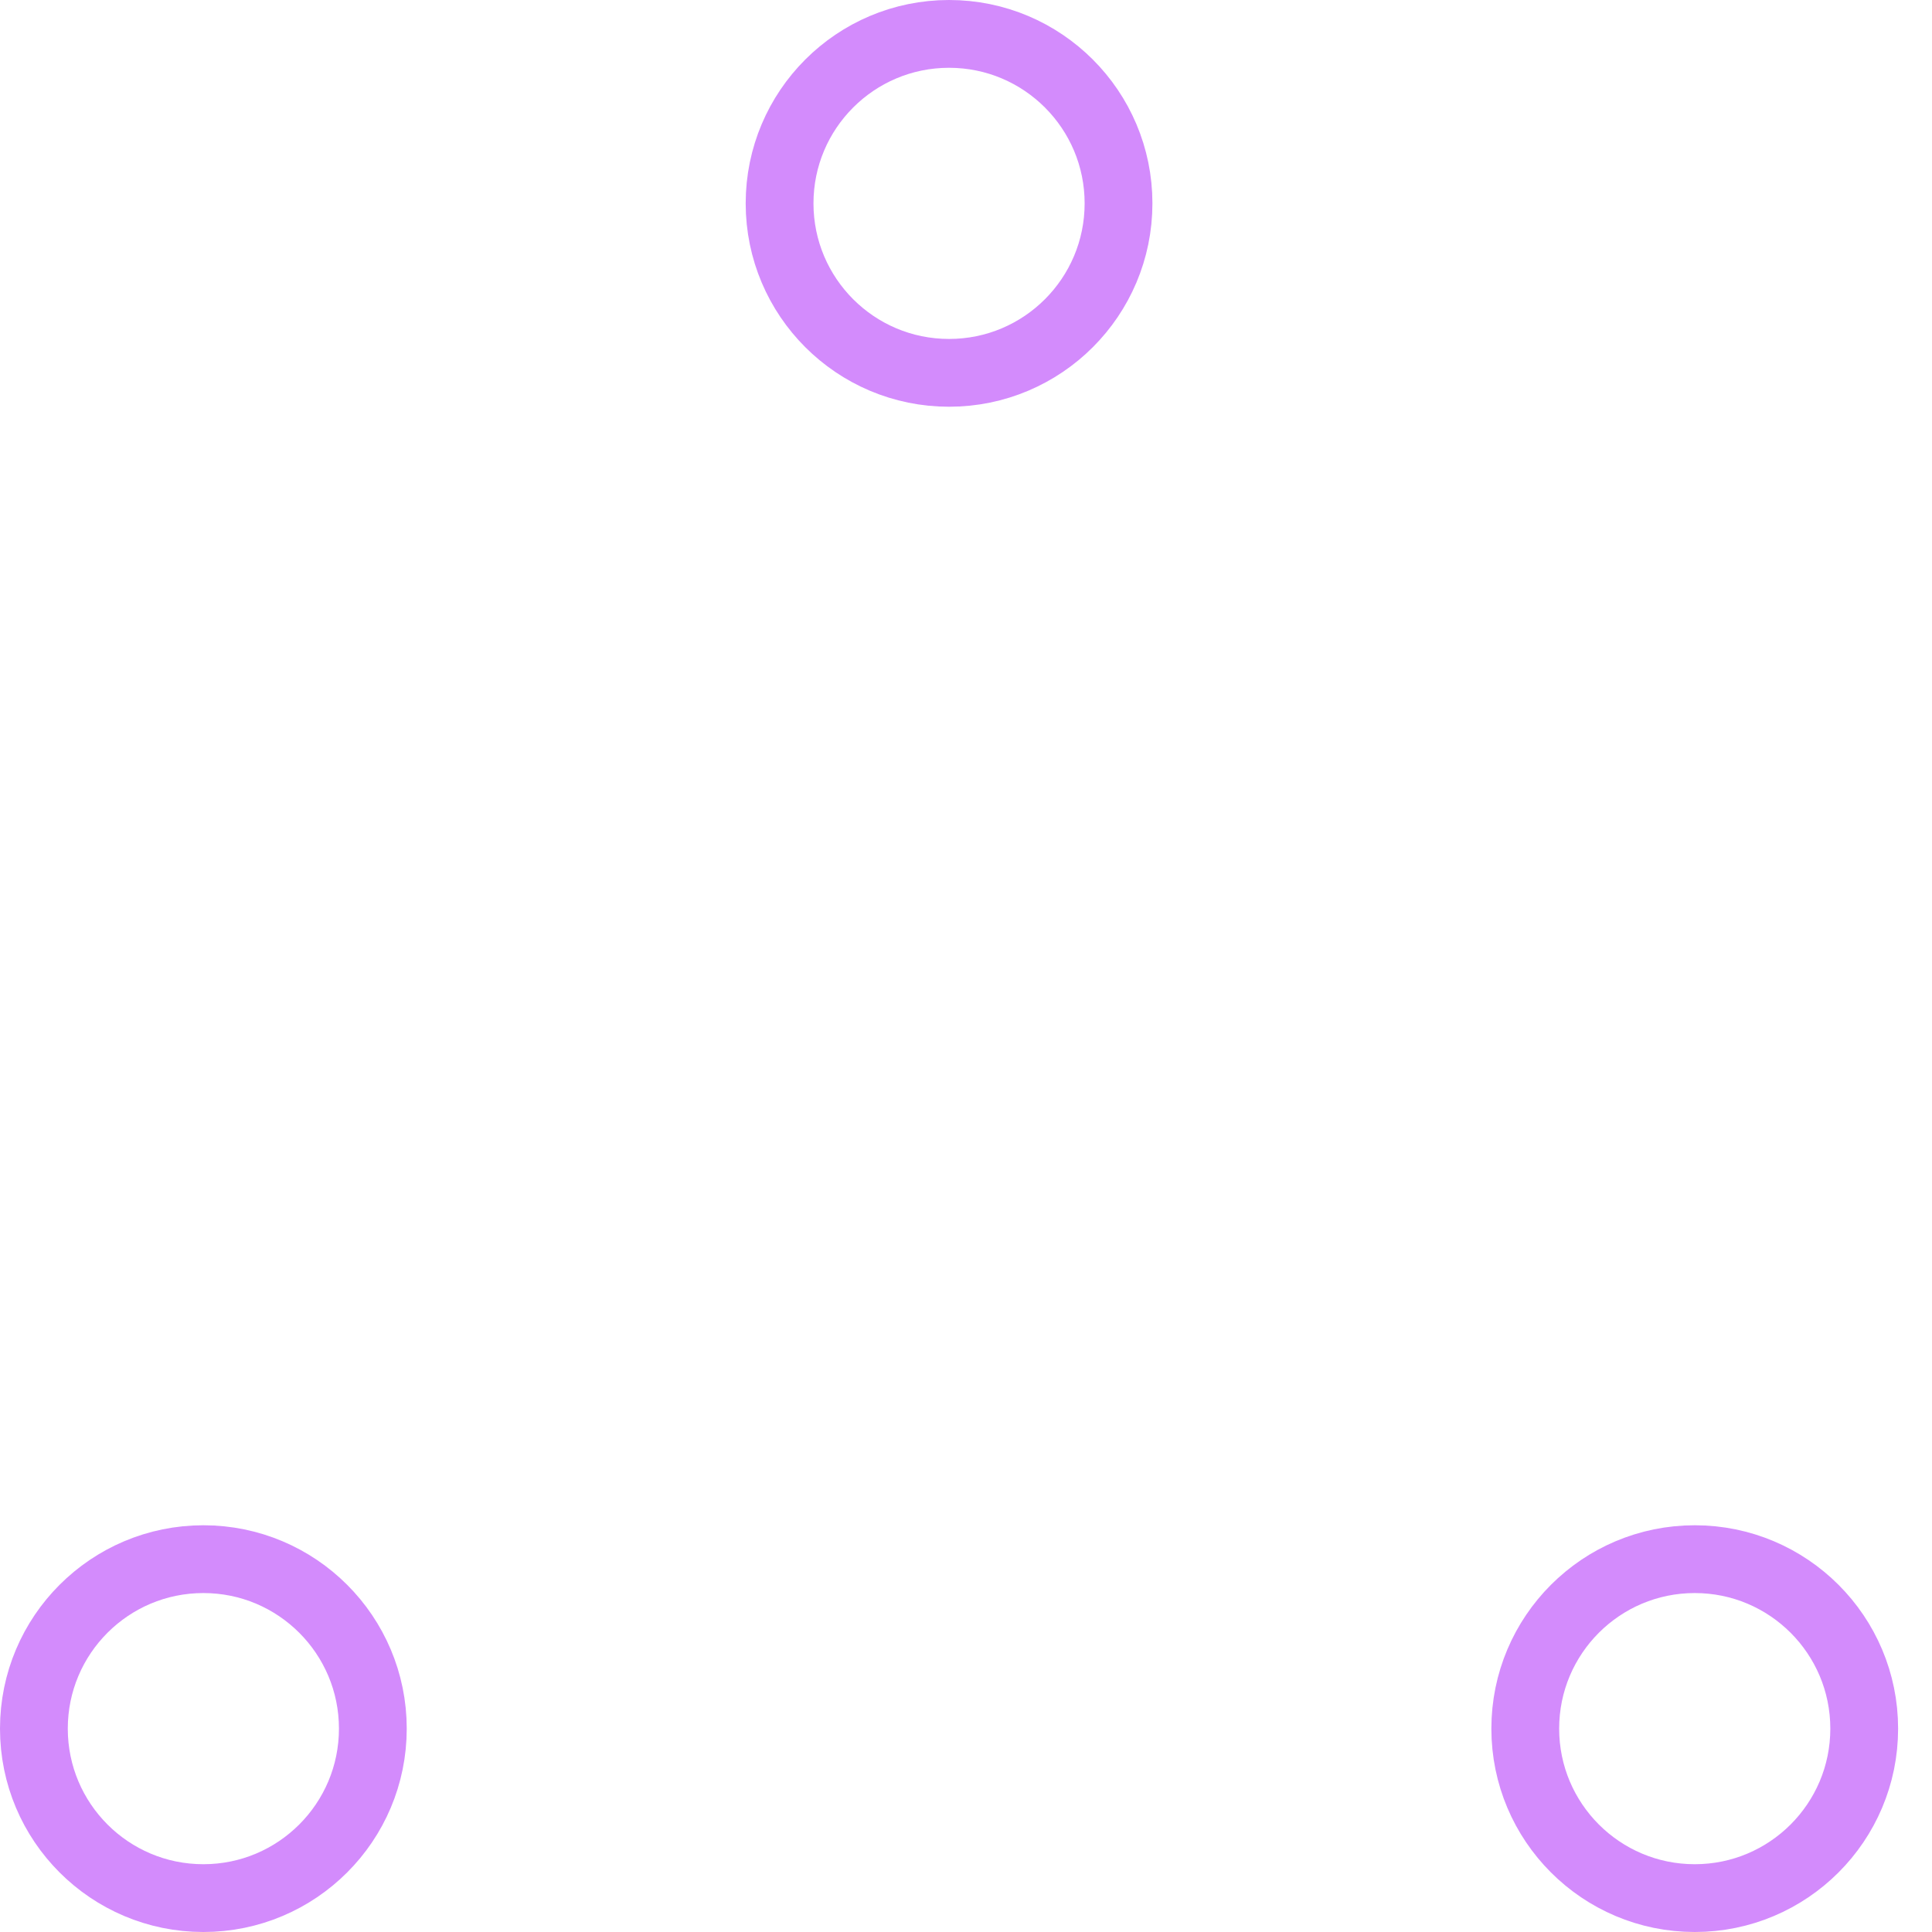
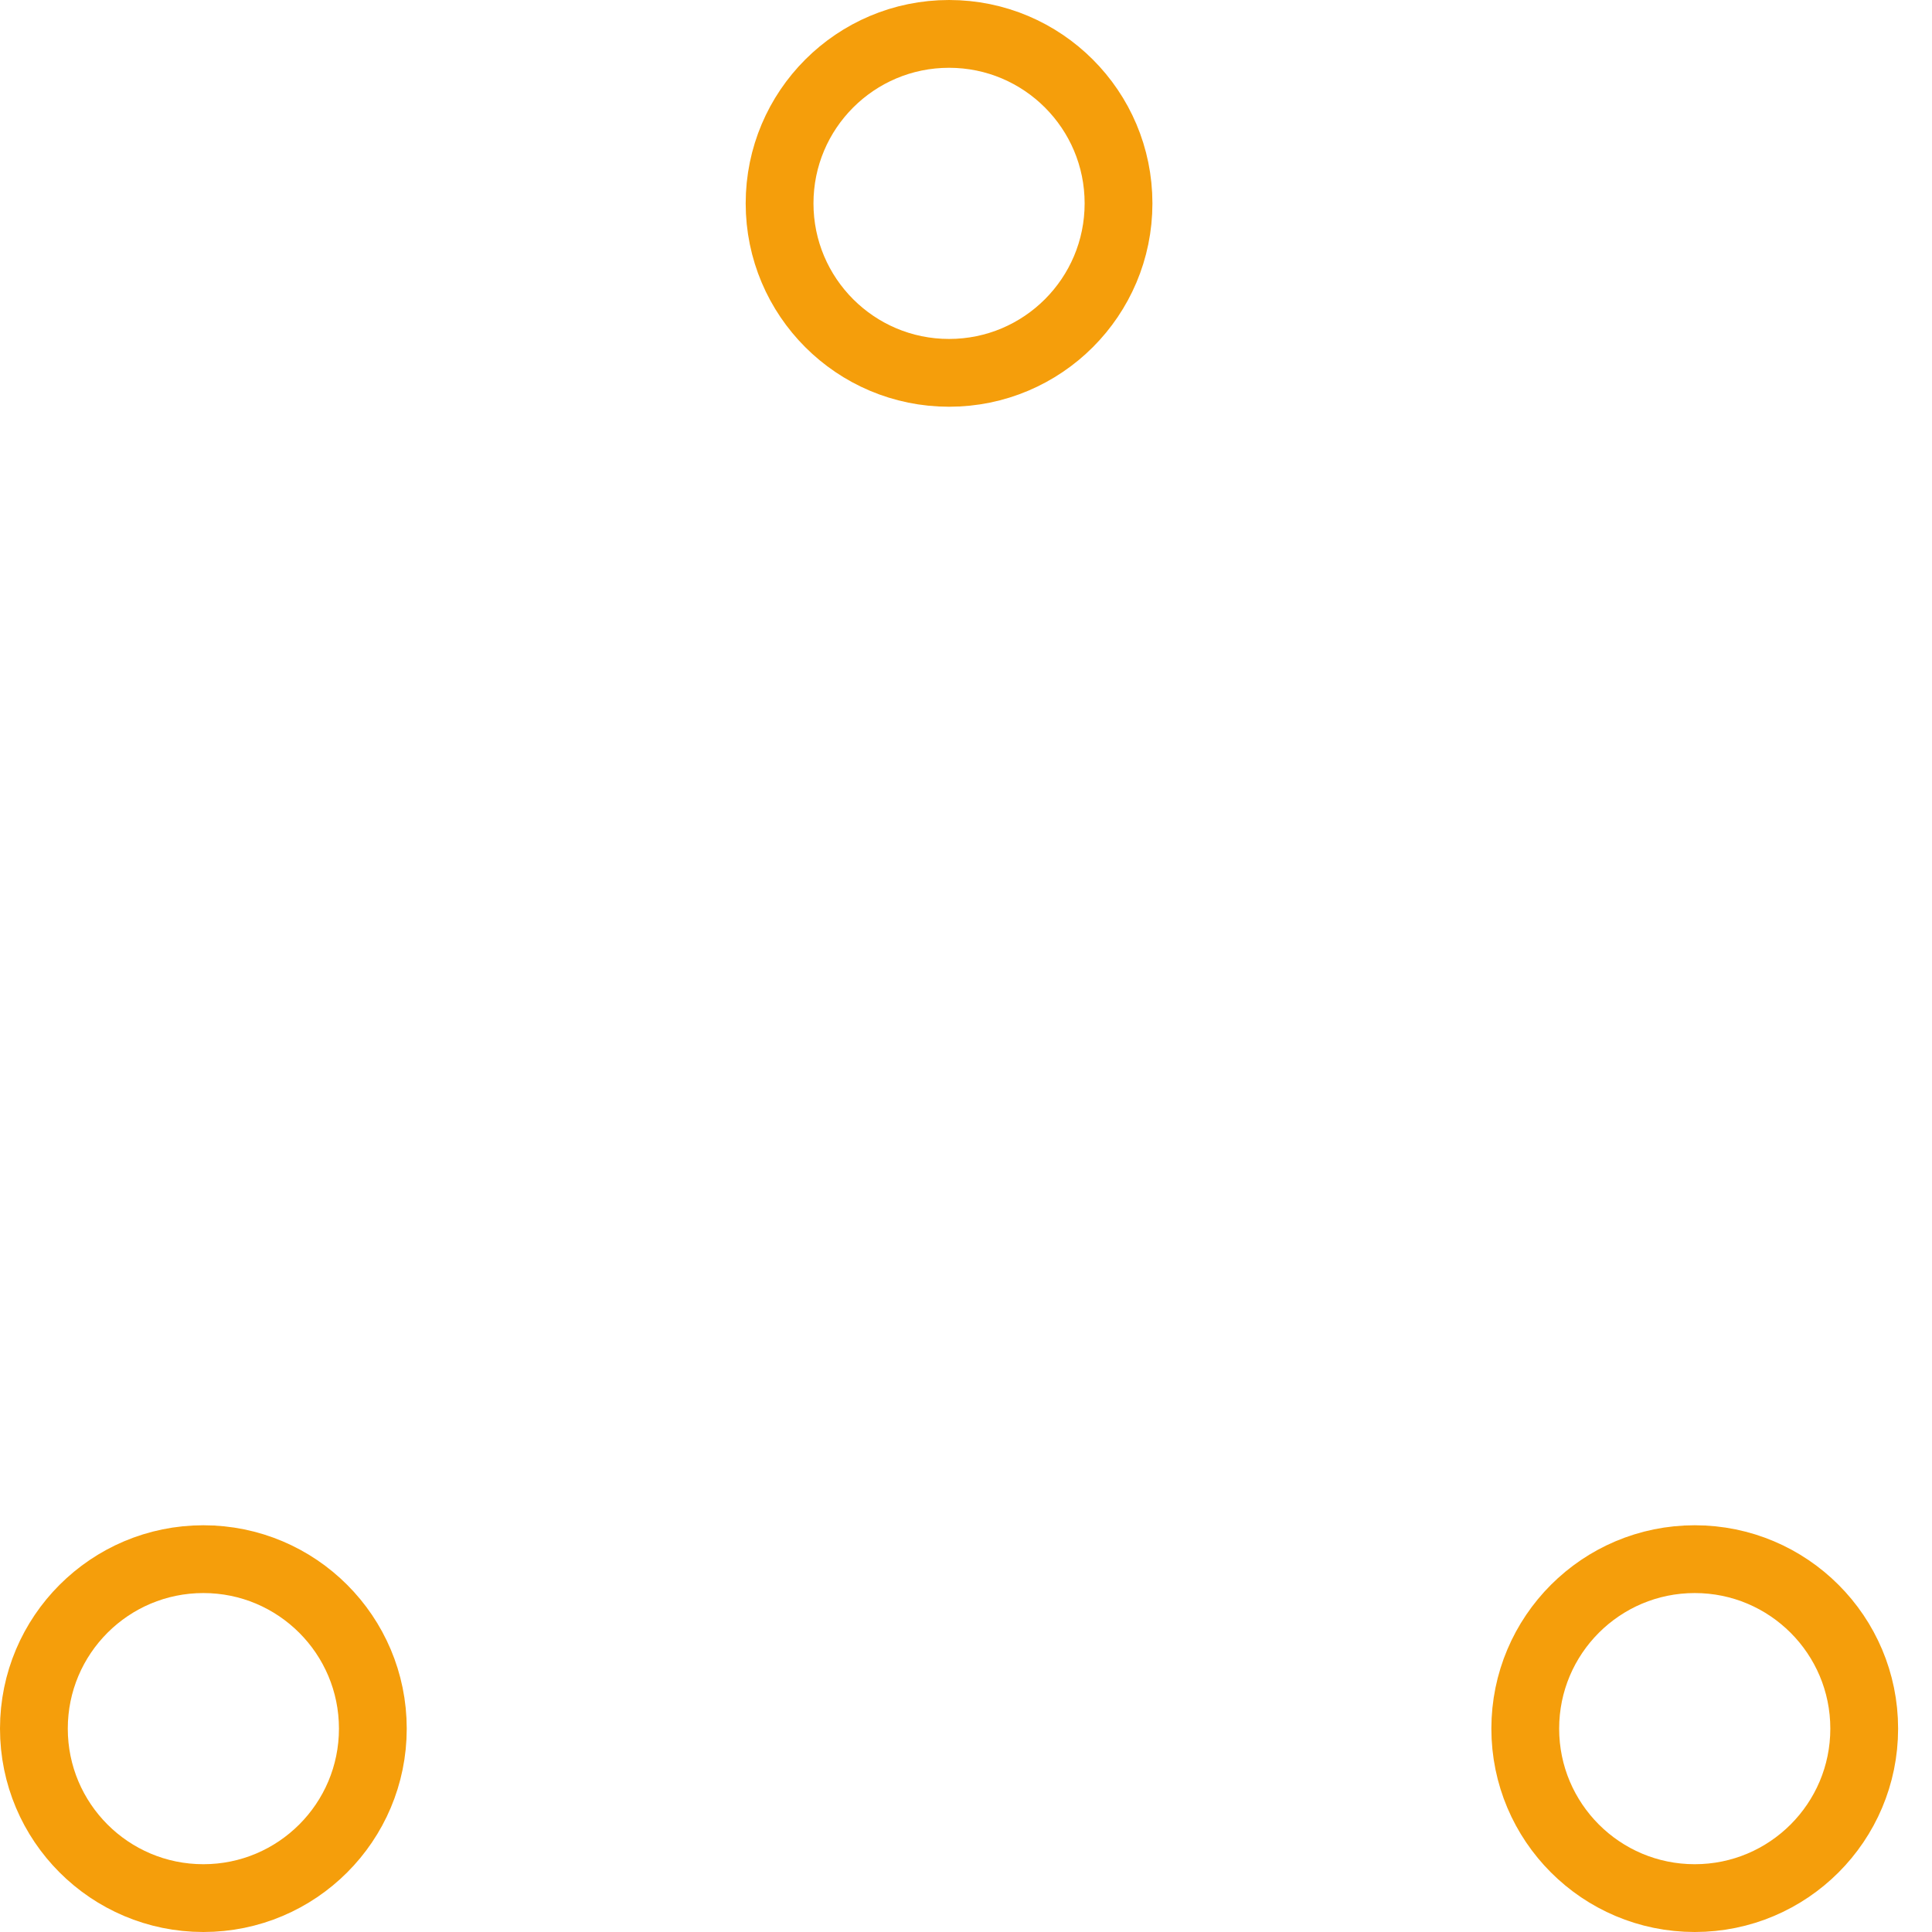
- <svg xmlns="http://www.w3.org/2000/svg" width="80" height="80" viewBox="0 0 57 57" stroke="#d38bfc">
+ <svg xmlns="http://www.w3.org/2000/svg" width="80" height="80" viewBox="0 0 57 57" stroke="#f59e0b">
  <g fill="none" fill-rule="evenodd">
    <g transform="translate(1 1)" stroke-width="2">
      <circle cx="5" cy="50" r="5">
        <animate attributeName="cy" begin="0s" dur="2.2s" values="50;5;50;50" calcMode="linear" repeatCount="indefinite" />
        <animate attributeName="cx" begin="0s" dur="2.2s" values="5;27;49;5" calcMode="linear" repeatCount="indefinite" />
      </circle>
      <circle cx="27" cy="5" r="5">
        <animate attributeName="cy" begin="0s" dur="2.2s" from="5" to="5" values="5;50;50;5" calcMode="linear" repeatCount="indefinite" />
        <animate attributeName="cx" begin="0s" dur="2.2s" from="27" to="27" values="27;49;5;27" calcMode="linear" repeatCount="indefinite" />
      </circle>
      <circle cx="49" cy="50" r="5">
        <animate attributeName="cy" begin="0s" dur="2.2s" values="50;50;5;50" calcMode="linear" repeatCount="indefinite" />
        <animate attributeName="cx" from="49" to="49" begin="0s" dur="2.2s" values="49;5;27;49" calcMode="linear" repeatCount="indefinite" />
      </circle>
    </g>
  </g>
</svg>
